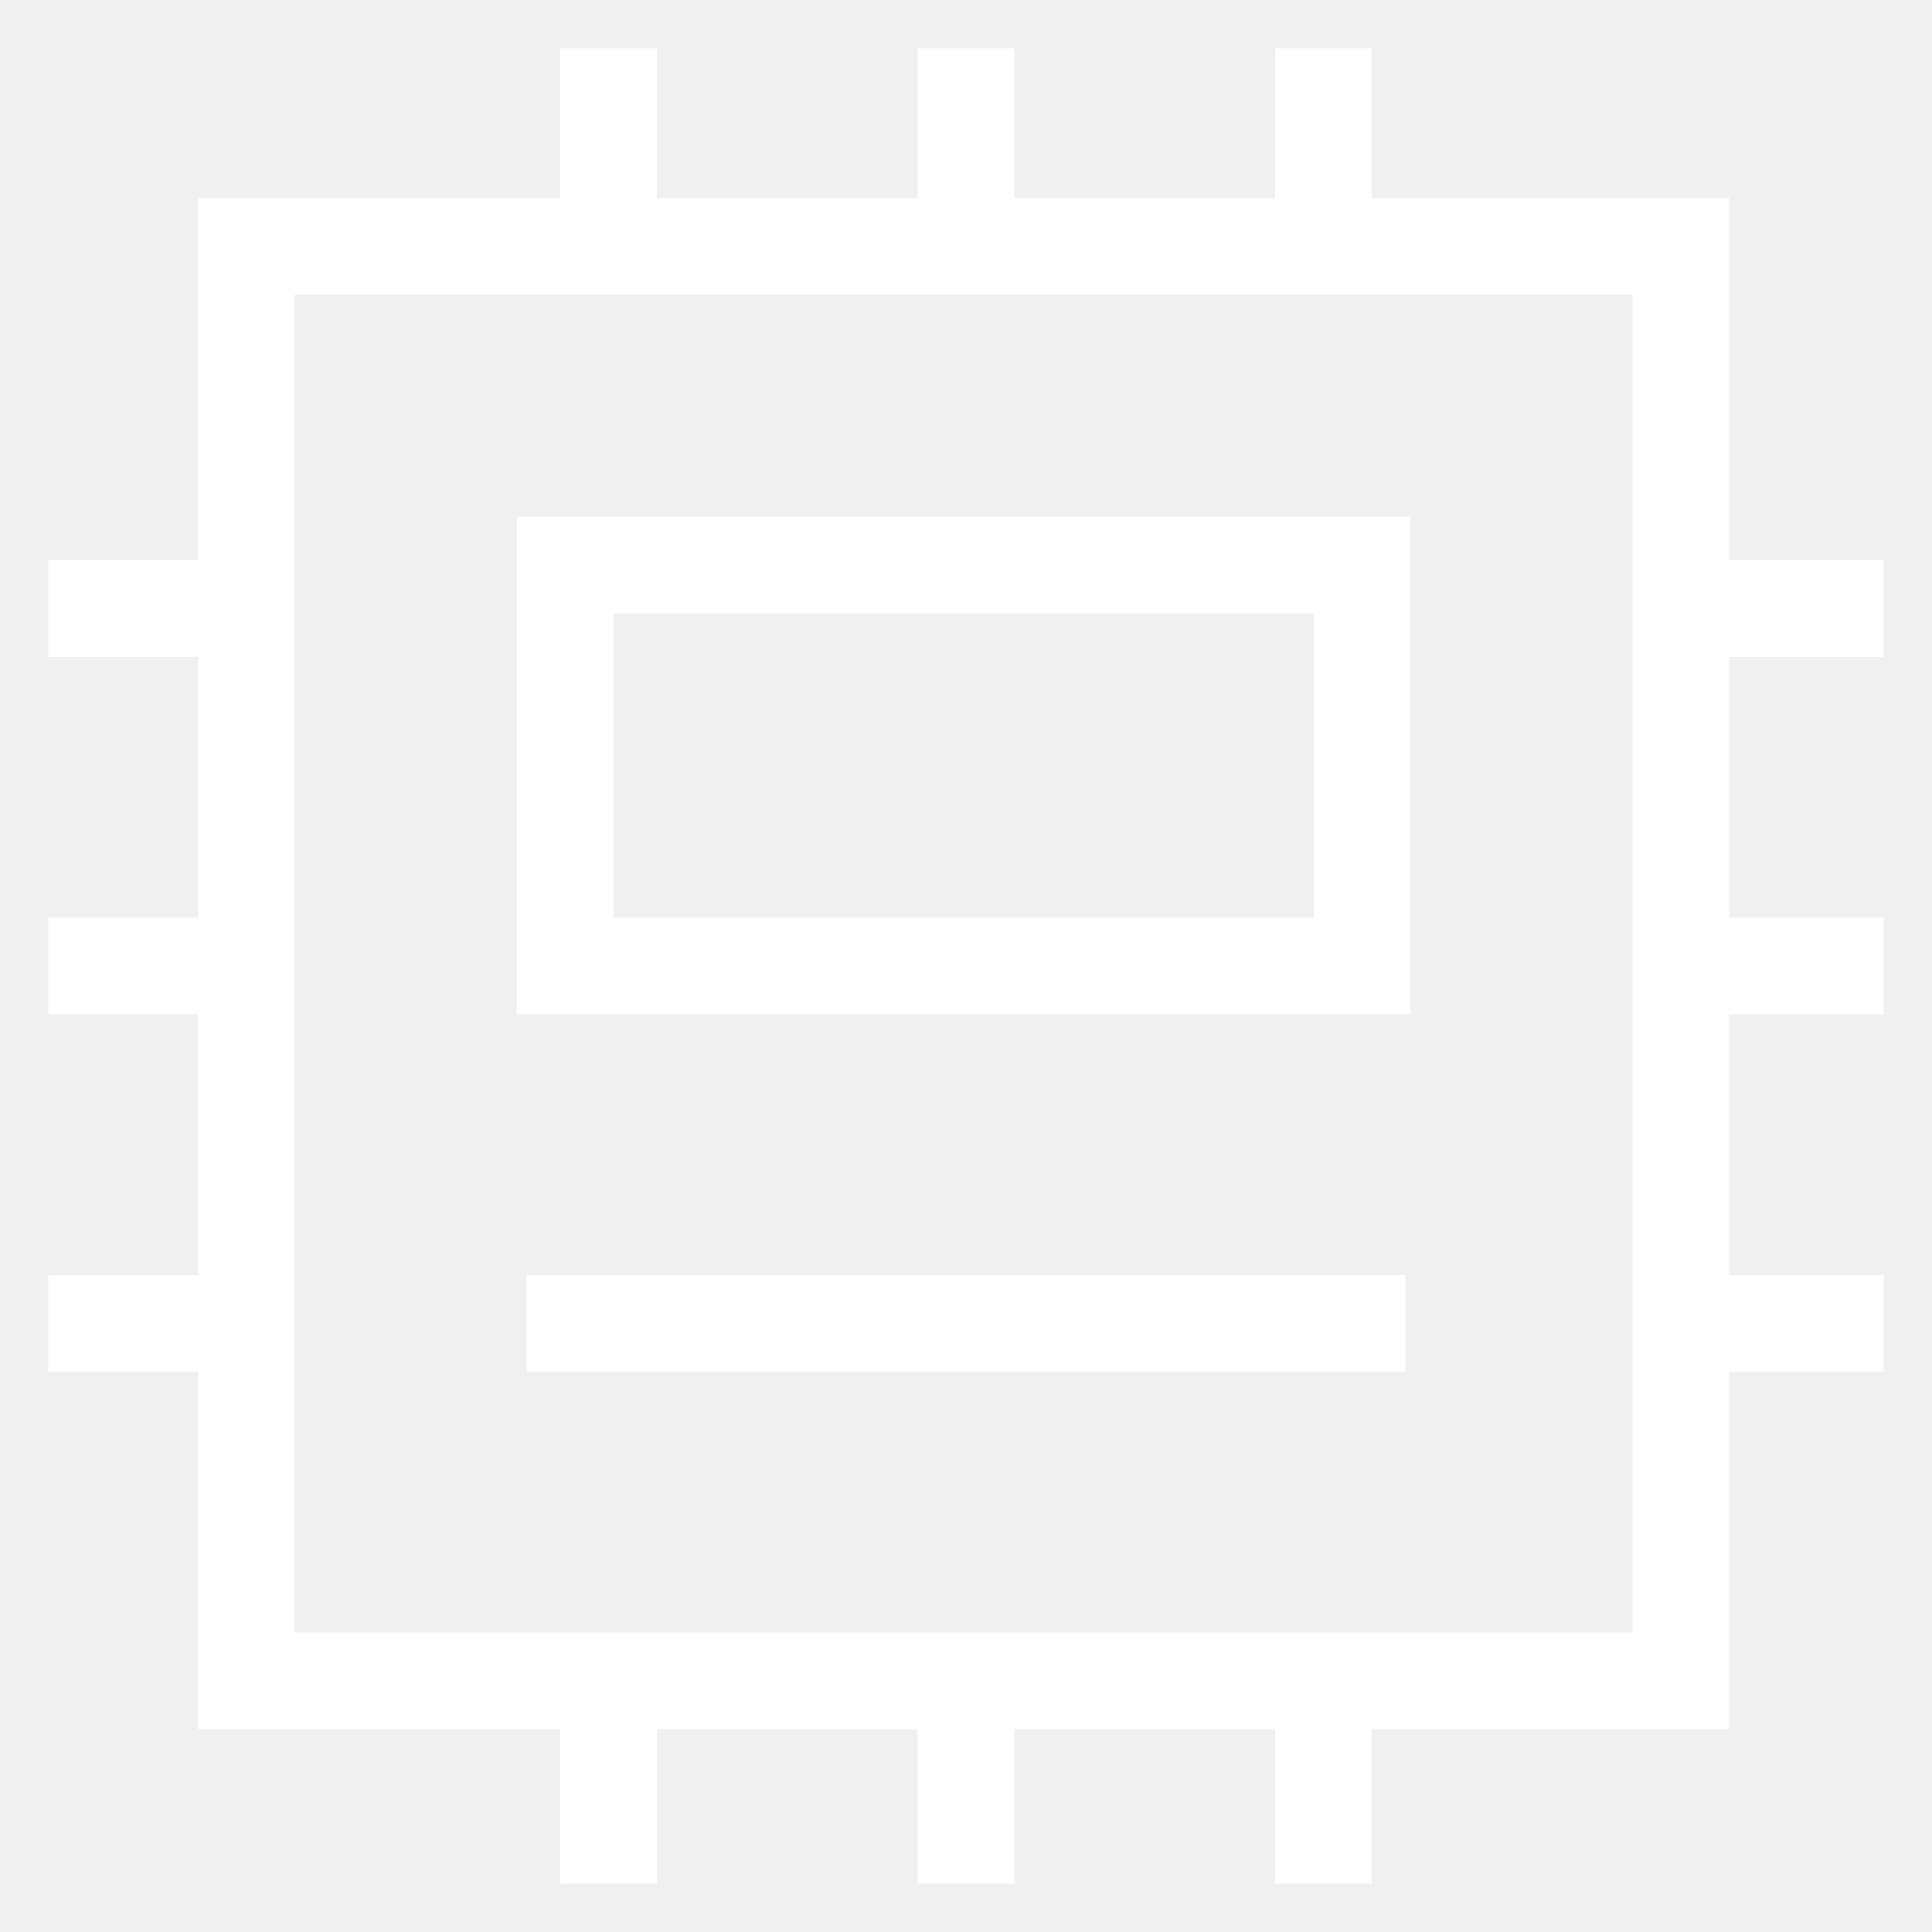
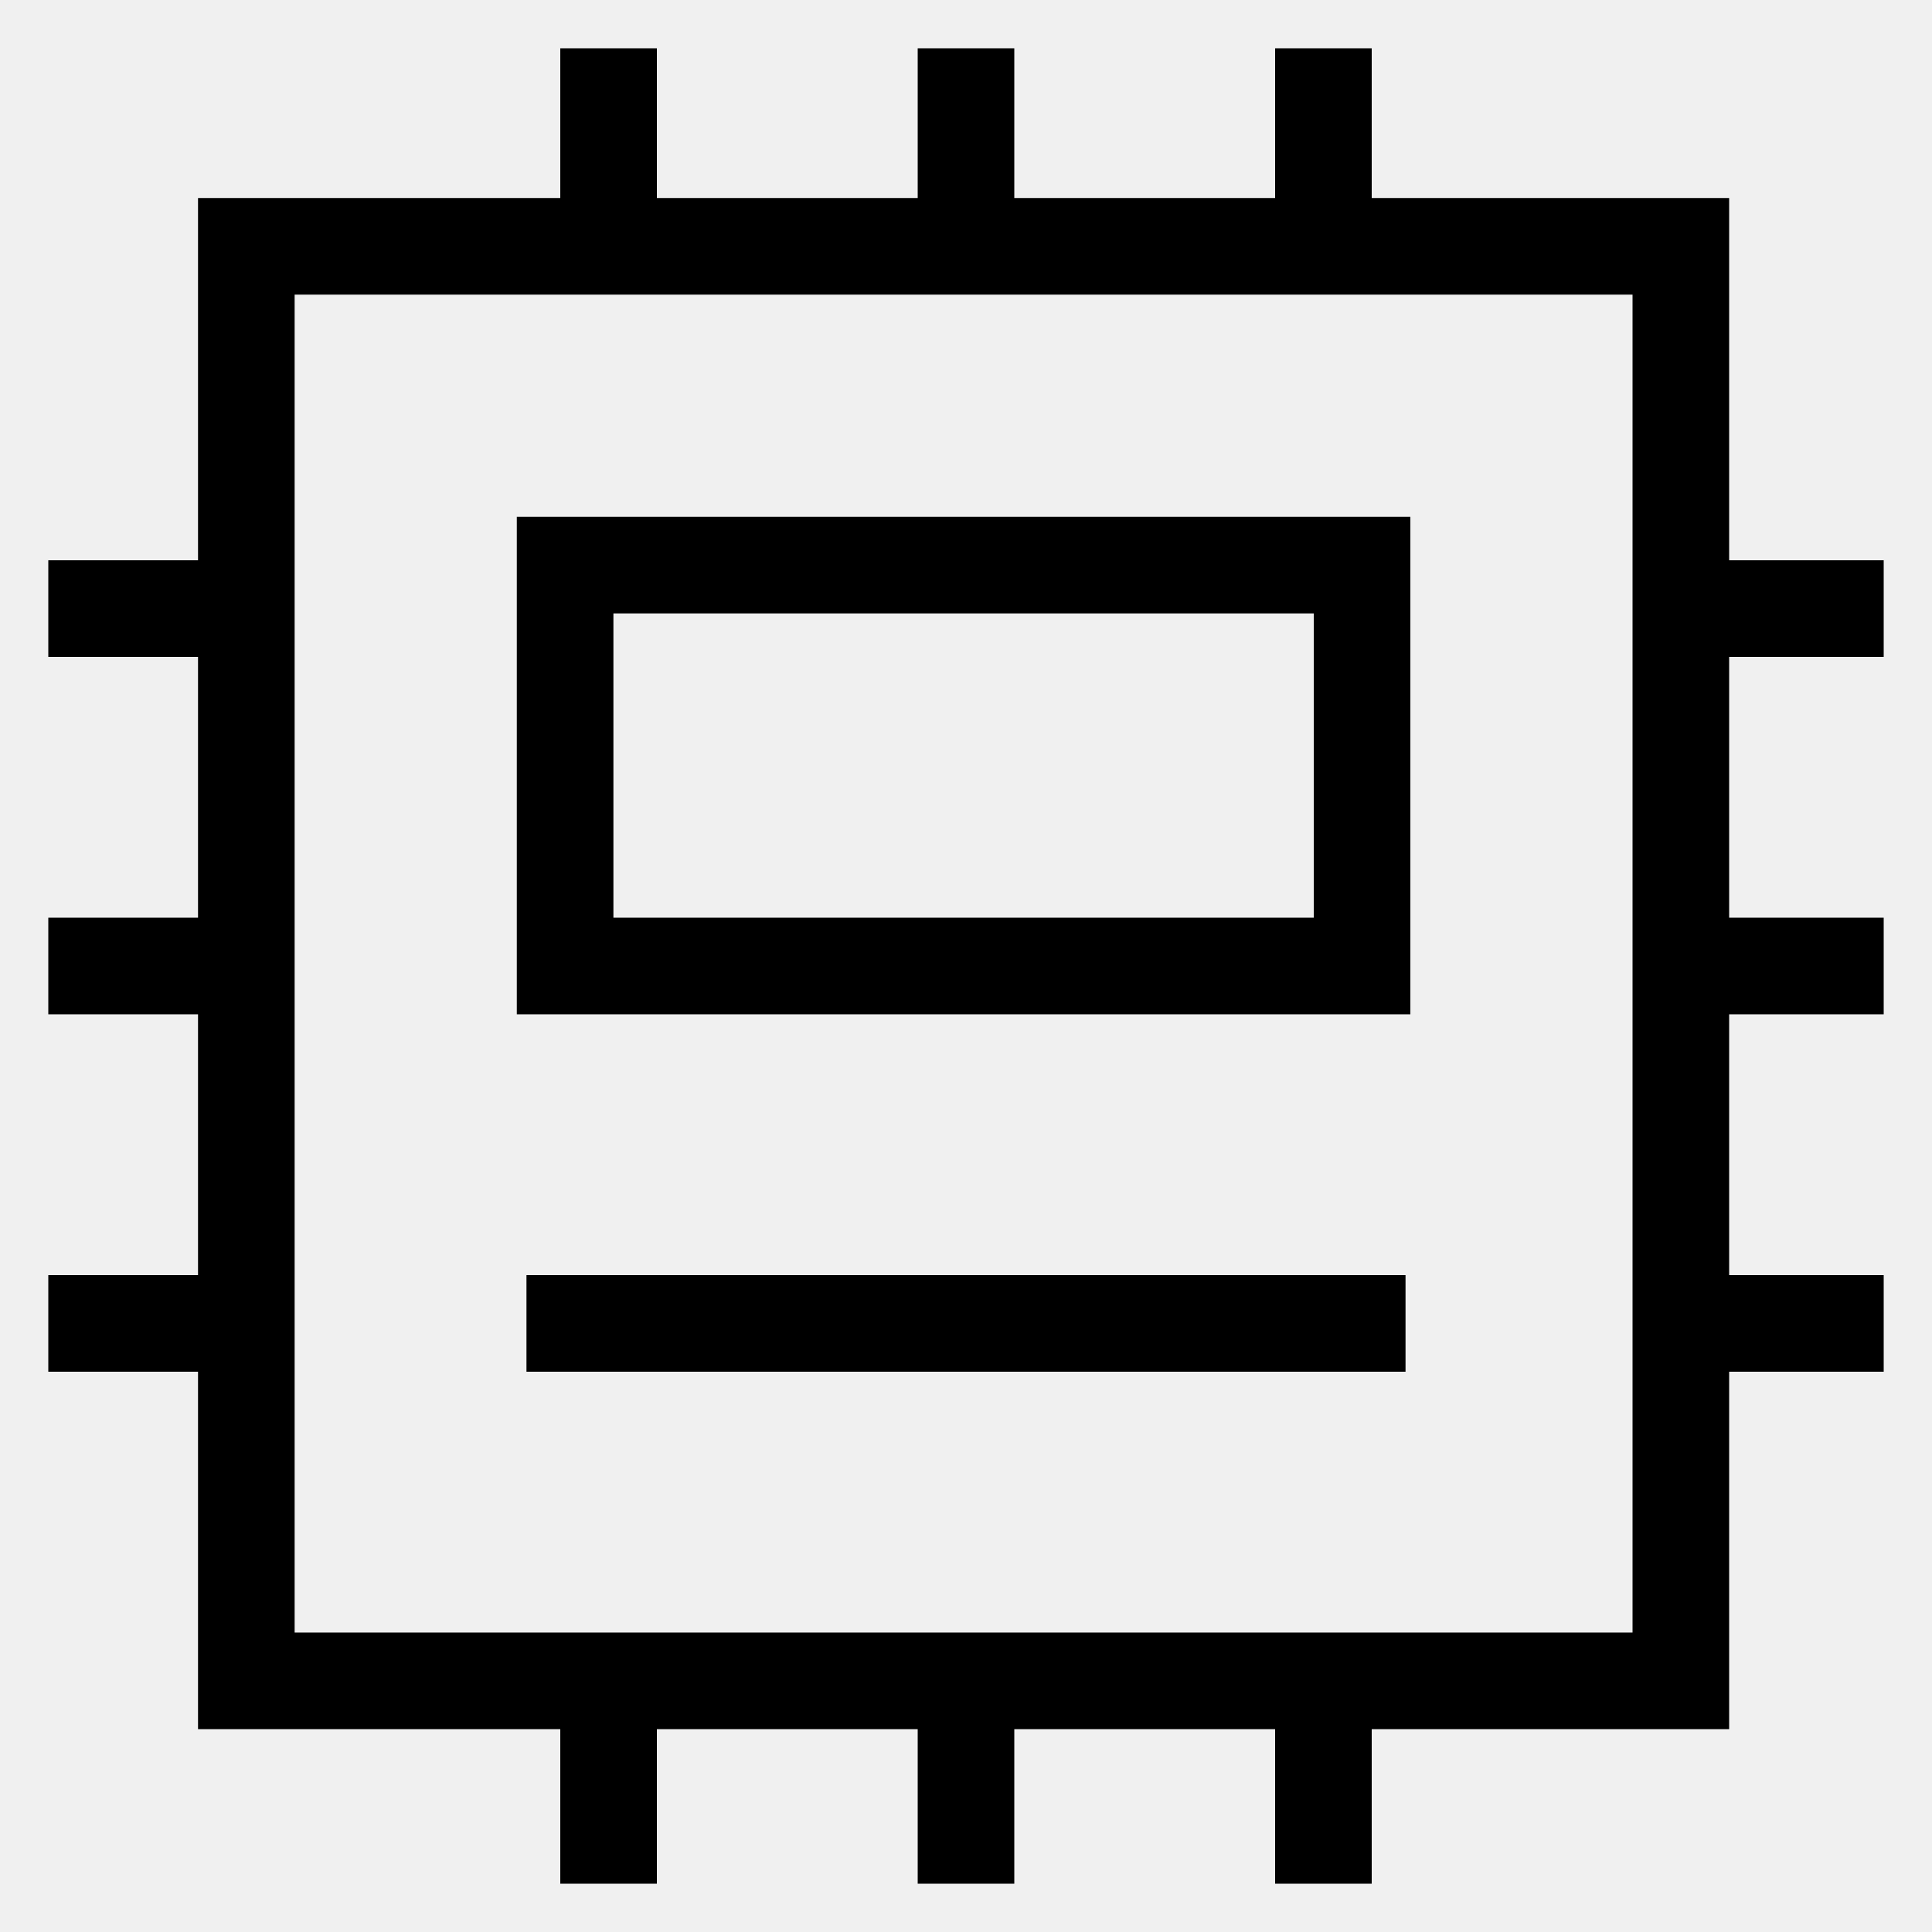
<svg xmlns="http://www.w3.org/2000/svg" t="1737681227326" class="icon" viewBox="0 0 1024 1024" version="1.1" p-id="3590" width="128" height="128">
-   <path d="M916.48 916.48H104.96V104.96h811.52v811.52z m-760.32-51.2h709.12V156.16H156.16v709.12z" fill="#ffffff" p-id="3591" />
-   <path d="M296.96 25.6h51.2v104.96h-51.2zM486.4 25.6h51.2v104.96h-51.2zM675.84 25.6h51.2v104.96h-51.2zM675.84 893.44h51.2V998.4h-51.2zM486.4 893.44h51.2V998.4h-51.2zM296.96 893.44h51.2V998.4h-51.2zM25.6 675.84h104.96v51.2H25.6zM25.6 486.4h104.96v51.2H25.6zM25.6 296.96h104.96v51.2H25.6zM893.44 296.96H998.4v51.2h-104.96zM893.44 486.4H998.4v51.2h-104.96zM893.44 675.84H998.4v51.2h-104.96zM747.52 537.6H273.92V273.92h473.6V537.6z m-422.4-51.2h371.2v-161.28H325.12V486.4zM279.04 675.84h465.92v51.2H279.04z" fill="#ffffff" p-id="3592" />
+   <path d="M916.48 916.48H104.96V104.96h811.52v811.52z m-760.32-51.2h709.12V156.16H156.16v709.12z" p-id="3591" />
+   <path d="M296.96 25.6h51.2v104.96h-51.2zM486.4 25.6h51.2v104.96h-51.2zM675.84 25.6h51.2v104.96h-51.2zM675.84 893.44h51.2V998.4h-51.2zM486.4 893.44h51.2V998.4h-51.2zM296.96 893.44h51.2V998.4h-51.2zM25.6 675.84h104.96v51.2H25.6zM25.6 486.4h104.96v51.2H25.6zM25.6 296.96h104.96v51.2H25.6zM893.44 296.96H998.4v51.2h-104.96zM893.44 486.4H998.4v51.2h-104.96zM893.44 675.84H998.4v51.2h-104.96zM747.52 537.6H273.92V273.92h473.6V537.6z m-422.4-51.2h371.2v-161.28H325.12V486.4zM279.04 675.84h465.92v51.2H279.04z" p-id="3592" />
</svg>
